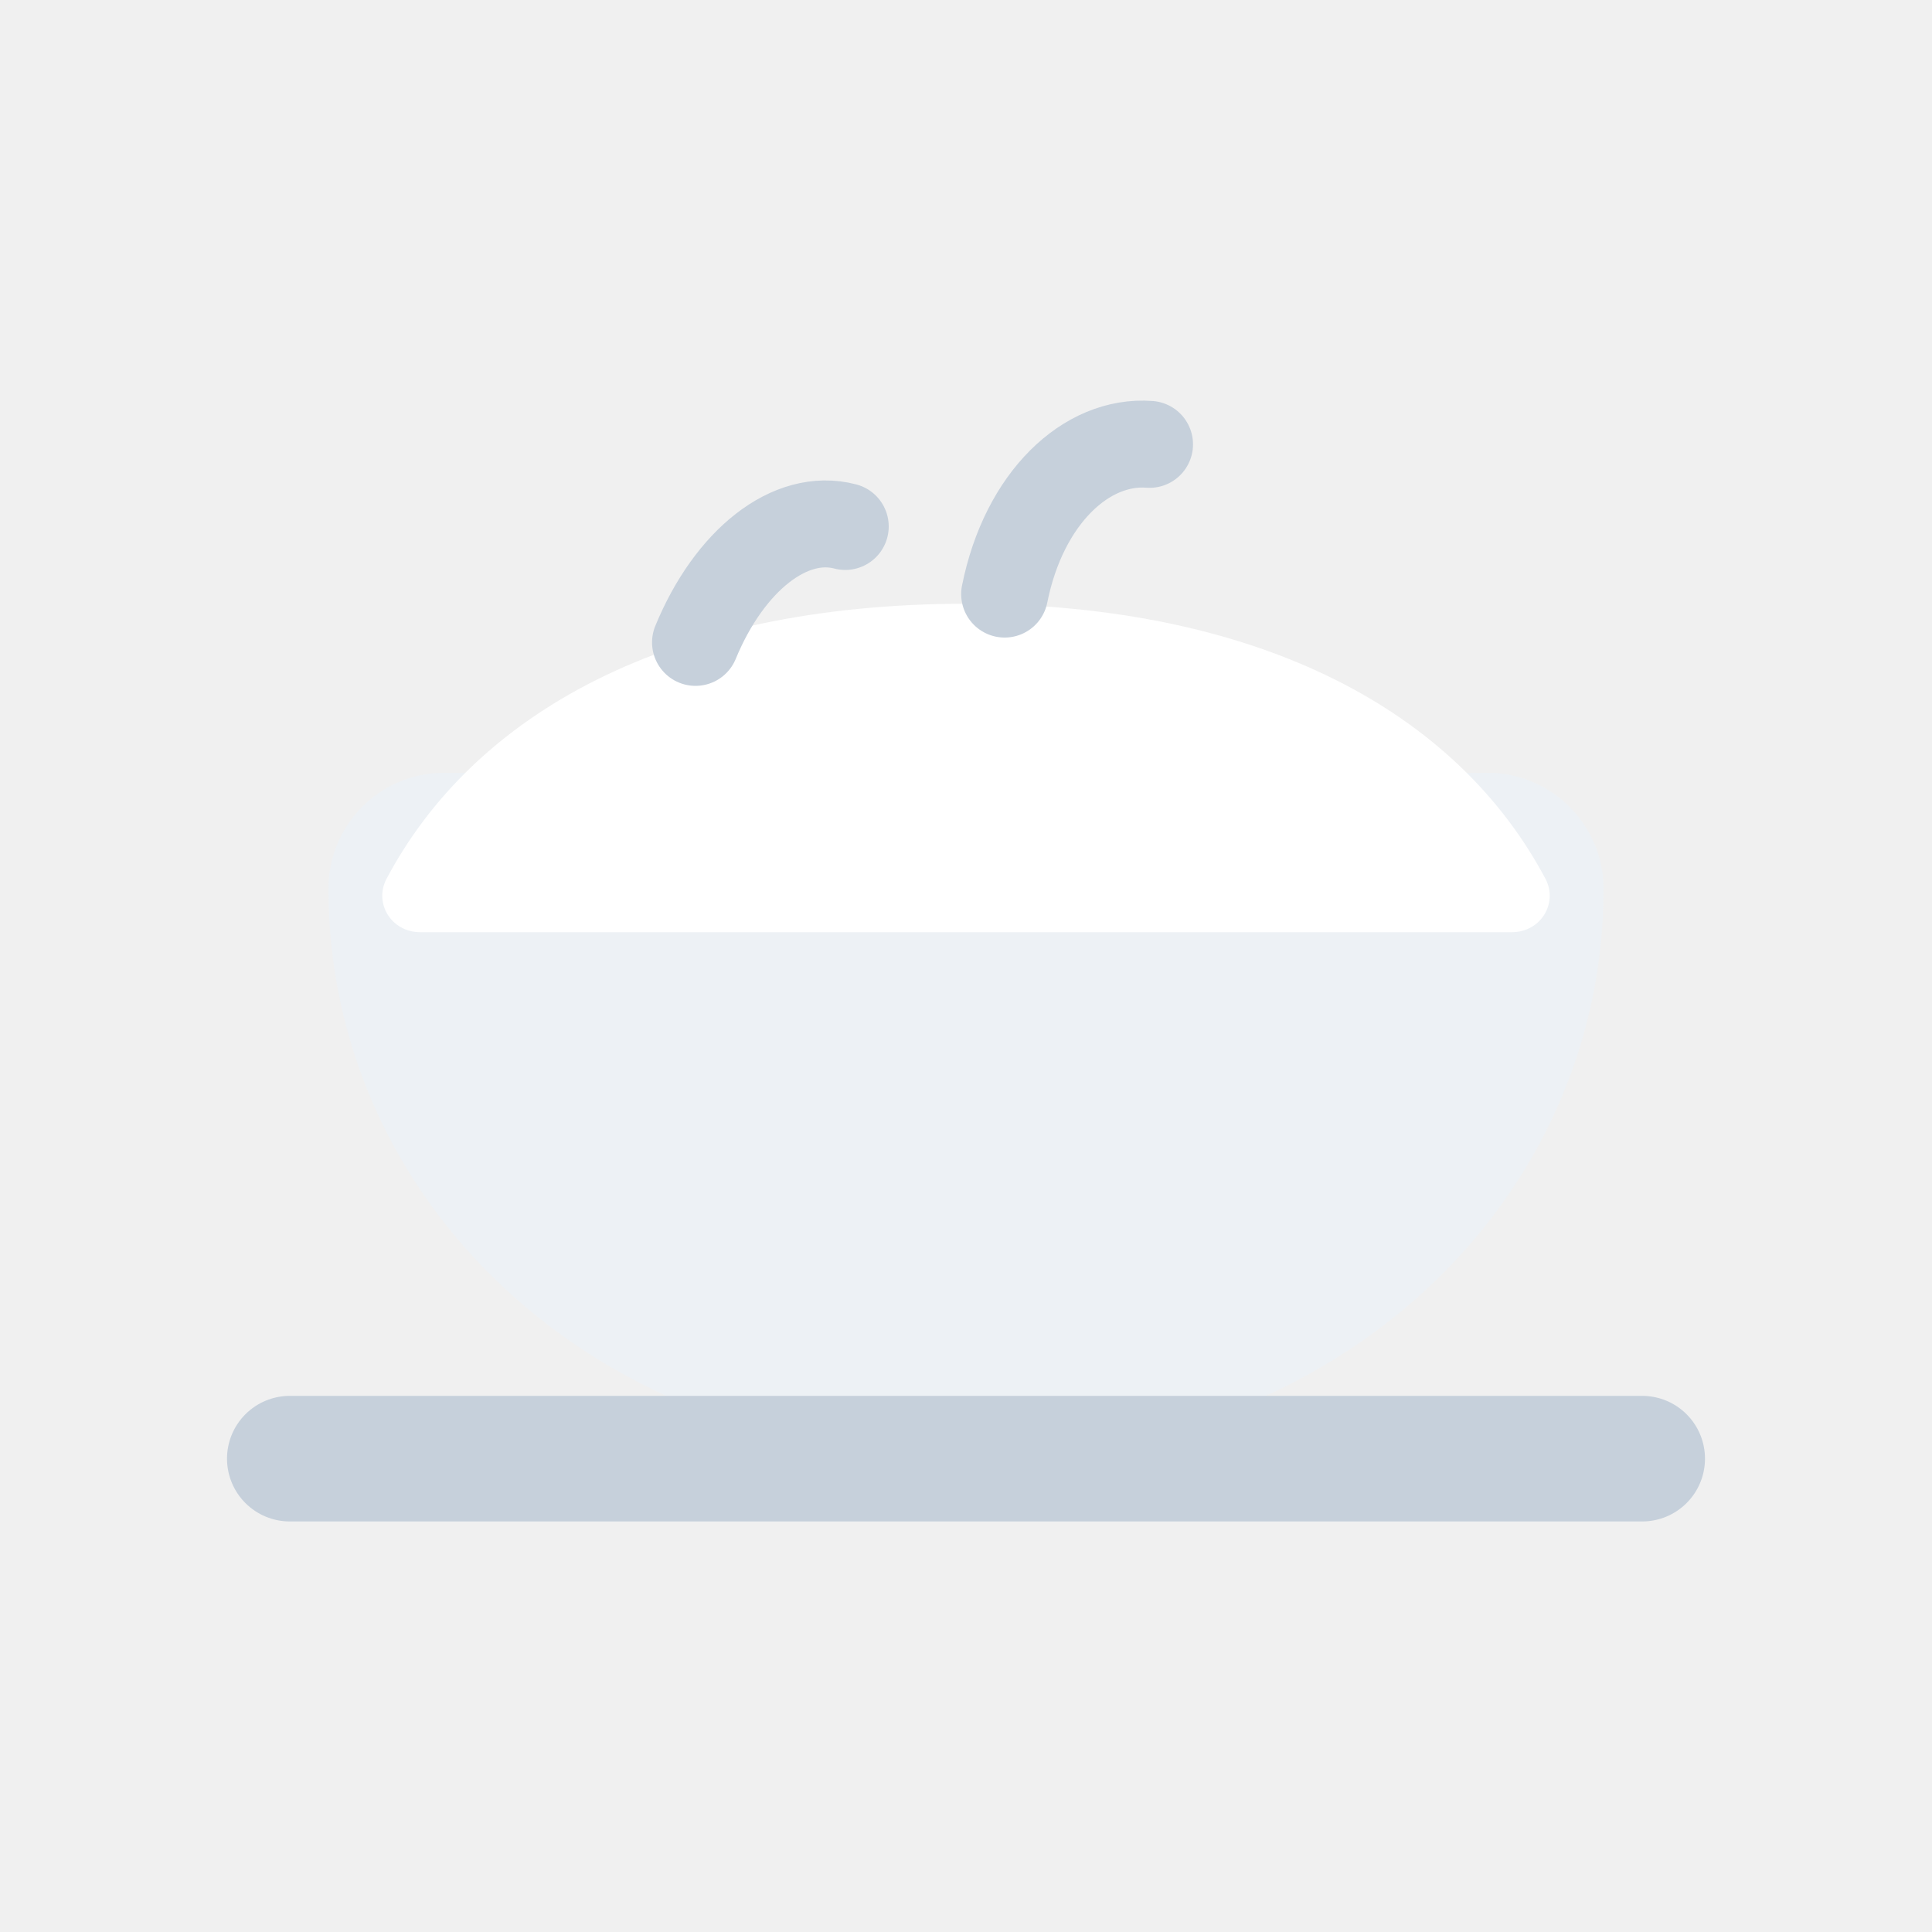
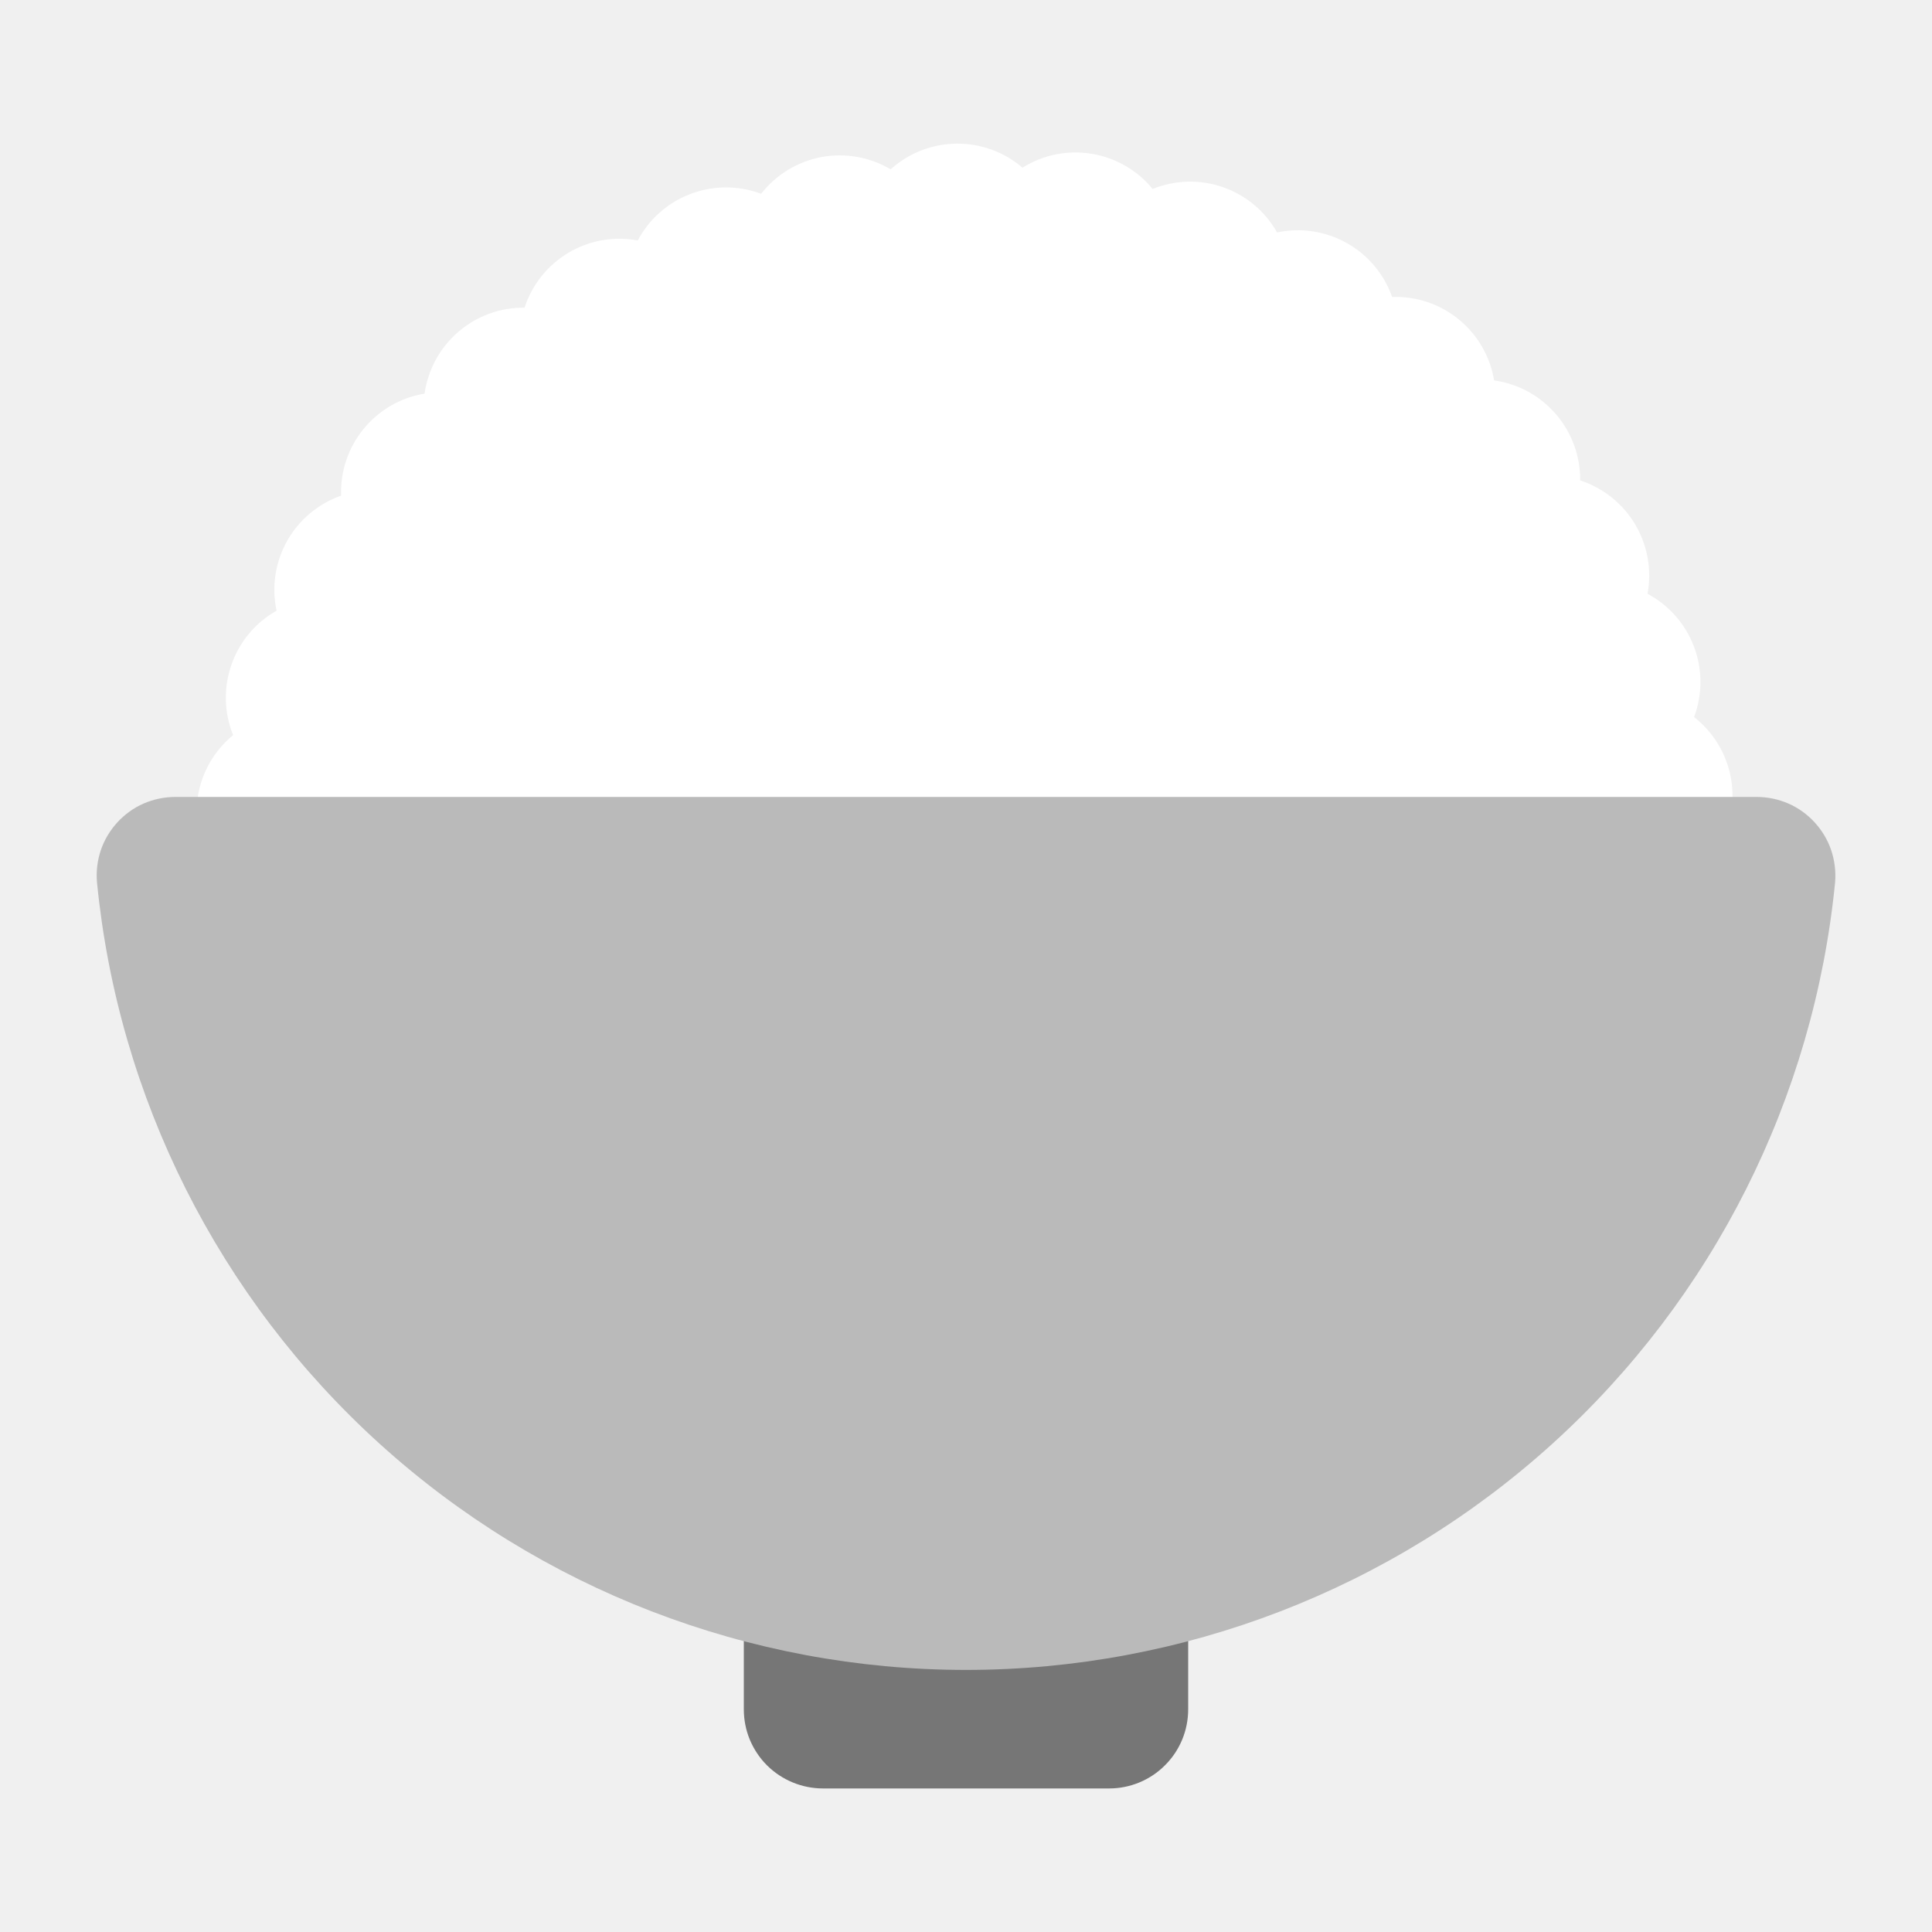
<svg xmlns="http://www.w3.org/2000/svg" width="20" height="20" viewBox="0 0 20 20" fill="none">
-   <path d="M3.4 9.2c0-.66.53-1.2 1.2-1.2h10.8c.66 0 1.2.54 1.2 1.2 0 3.2-2.7 5.9-6.6 5.9S3.4 12.4 3.4 9.2Z" fill="#EDF1F5" />
-   <path d="M4 9.1c.9-1.7 2.9-2.85 6-2.85S15.1 7.4 16 9.1c.13.25-.05.55-.35.55H4.35C4.05 9.65 3.87 9.35 4 9.1Z" fill="#fff" />
-   <path d="M7.2 6.65c.35-.85.98-1.35 1.55-1.2M10.4 6.15c.2-1 .85-1.6 1.5-1.55" stroke="#C6D0DB" stroke-width="0.9" stroke-linecap="round" />
-   <path d="M3 15.1h14" stroke="#C6D0DB" stroke-width="1.3" stroke-linecap="round" />
+   <g id="u1F35A,Steamed Rice,áá+ ³á·áá+ µá¨,Boiled Rice,áá+ ¡á¸" clip-path="url(#clip0_80_3708)">
+     <path id="Vector" d="M16.469 13.954C16.706 13.871 16.904 13.705 17.027 13.486C17.15 13.267 17.189 13.01 17.137 12.764C17.355 12.641 17.522 12.442 17.605 12.205C17.687 11.968 17.681 11.709 17.587 11.476C17.781 11.317 17.911 11.092 17.951 10.844C17.992 10.596 17.941 10.342 17.808 10.129C17.971 9.938 18.059 9.695 18.056 9.444C18.053 9.193 17.958 8.951 17.791 8.765C17.918 8.548 17.963 8.293 17.917 8.046C17.87 7.799 17.735 7.578 17.537 7.423C17.625 7.188 17.625 6.929 17.536 6.694C17.447 6.459 17.276 6.264 17.055 6.147C17.101 5.9 17.055 5.644 16.927 5.428C16.799 5.213 16.596 5.051 16.358 4.973C16.36 4.722 16.271 4.478 16.107 4.288C15.943 4.097 15.716 3.973 15.467 3.938C15.426 3.69 15.296 3.466 15.102 3.307C14.908 3.148 14.662 3.065 14.411 3.074C14.328 2.837 14.161 2.639 13.942 2.516C13.723 2.393 13.466 2.354 13.22 2.406C13.097 2.187 12.898 2.021 12.661 1.938C12.424 1.855 12.165 1.862 11.932 1.956C11.773 1.762 11.548 1.632 11.3 1.592C11.052 1.551 10.798 1.602 10.585 1.736C10.394 1.572 10.151 1.484 9.9 1.487C9.648 1.49 9.407 1.584 9.22 1.753C9.004 1.625 8.749 1.58 8.502 1.626C8.255 1.673 8.034 1.808 7.879 2.006C7.644 1.918 7.385 1.918 7.15 2.007C6.915 2.095 6.72 2.267 6.602 2.489C6.356 2.443 6.101 2.488 5.885 2.616C5.67 2.744 5.508 2.946 5.43 3.185C5.179 3.182 4.935 3.271 4.745 3.435C4.555 3.598 4.43 3.826 4.395 4.075C4.148 4.115 3.923 4.245 3.764 4.44C3.605 4.634 3.522 4.88 3.531 5.131C3.294 5.214 3.095 5.381 2.972 5.6C2.849 5.819 2.81 6.076 2.863 6.322C2.644 6.445 2.478 6.644 2.396 6.881C2.313 7.118 2.319 7.377 2.413 7.61C2.219 7.769 2.089 7.994 2.049 8.241C2.008 8.489 2.059 8.744 2.192 8.957C2.029 9.147 1.941 9.391 1.944 9.642C1.947 9.893 2.042 10.135 2.209 10.322C2.082 10.538 2.037 10.793 2.083 11.04C2.13 11.287 2.265 11.508 2.463 11.662C2.375 11.898 2.375 12.157 2.464 12.392C2.552 12.627 2.724 12.822 2.945 12.94C2.899 13.186 2.945 13.442 3.073 13.658C3.201 13.874 3.404 14.036 3.642 14.113C3.639 14.364 3.728 14.608 3.892 14.799C4.055 14.99 4.283 15.115 4.532 15.15L16.469 13.954Z" fill="white" />
+     <path id="Vector_2" d="M7.7 16.063H12.3V17.695C12.3 17.913 12.214 18.121 12.06 18.274C11.907 18.428 11.698 18.514 11.482 18.514H8.52C8.413 18.514 8.306 18.493 8.207 18.452C8.107 18.411 8.017 18.351 7.94 18.275C7.864 18.199 7.804 18.109 7.762 18.009C7.721 17.91 7.7 17.803 7.7 17.695V16.063Z" fill="#767676" />
+     <path id="Vector_3" fill-rule="evenodd" clip-rule="evenodd" d="M18.185 8.25C18.298 8.25 18.409 8.273 18.513 8.318C18.616 8.363 18.709 8.43 18.785 8.513C18.861 8.596 18.92 8.694 18.956 8.8C18.992 8.907 19.006 9.02 18.997 9.133C18.777 11.366 17.734 13.438 16.071 14.945C14.408 16.452 12.244 17.287 10 17.287C7.756 17.287 5.592 16.452 3.929 14.945C2.266 13.438 1.223 11.366 1.004 9.133C0.994 9.02 1.008 8.907 1.044 8.8C1.08 8.694 1.139 8.596 1.215 8.513C1.291 8.43 1.384 8.363 1.487 8.318C1.591 8.273 1.702 8.25 1.815 8.25H18.185Z" fill="#BABABA" />
+   </g>
+   <defs>
+     <clipPath id="clip0_80_3708">
+       <rect width="20" height="20" fill="white" />
+     </clipPath>
+   </defs>
</svg>
